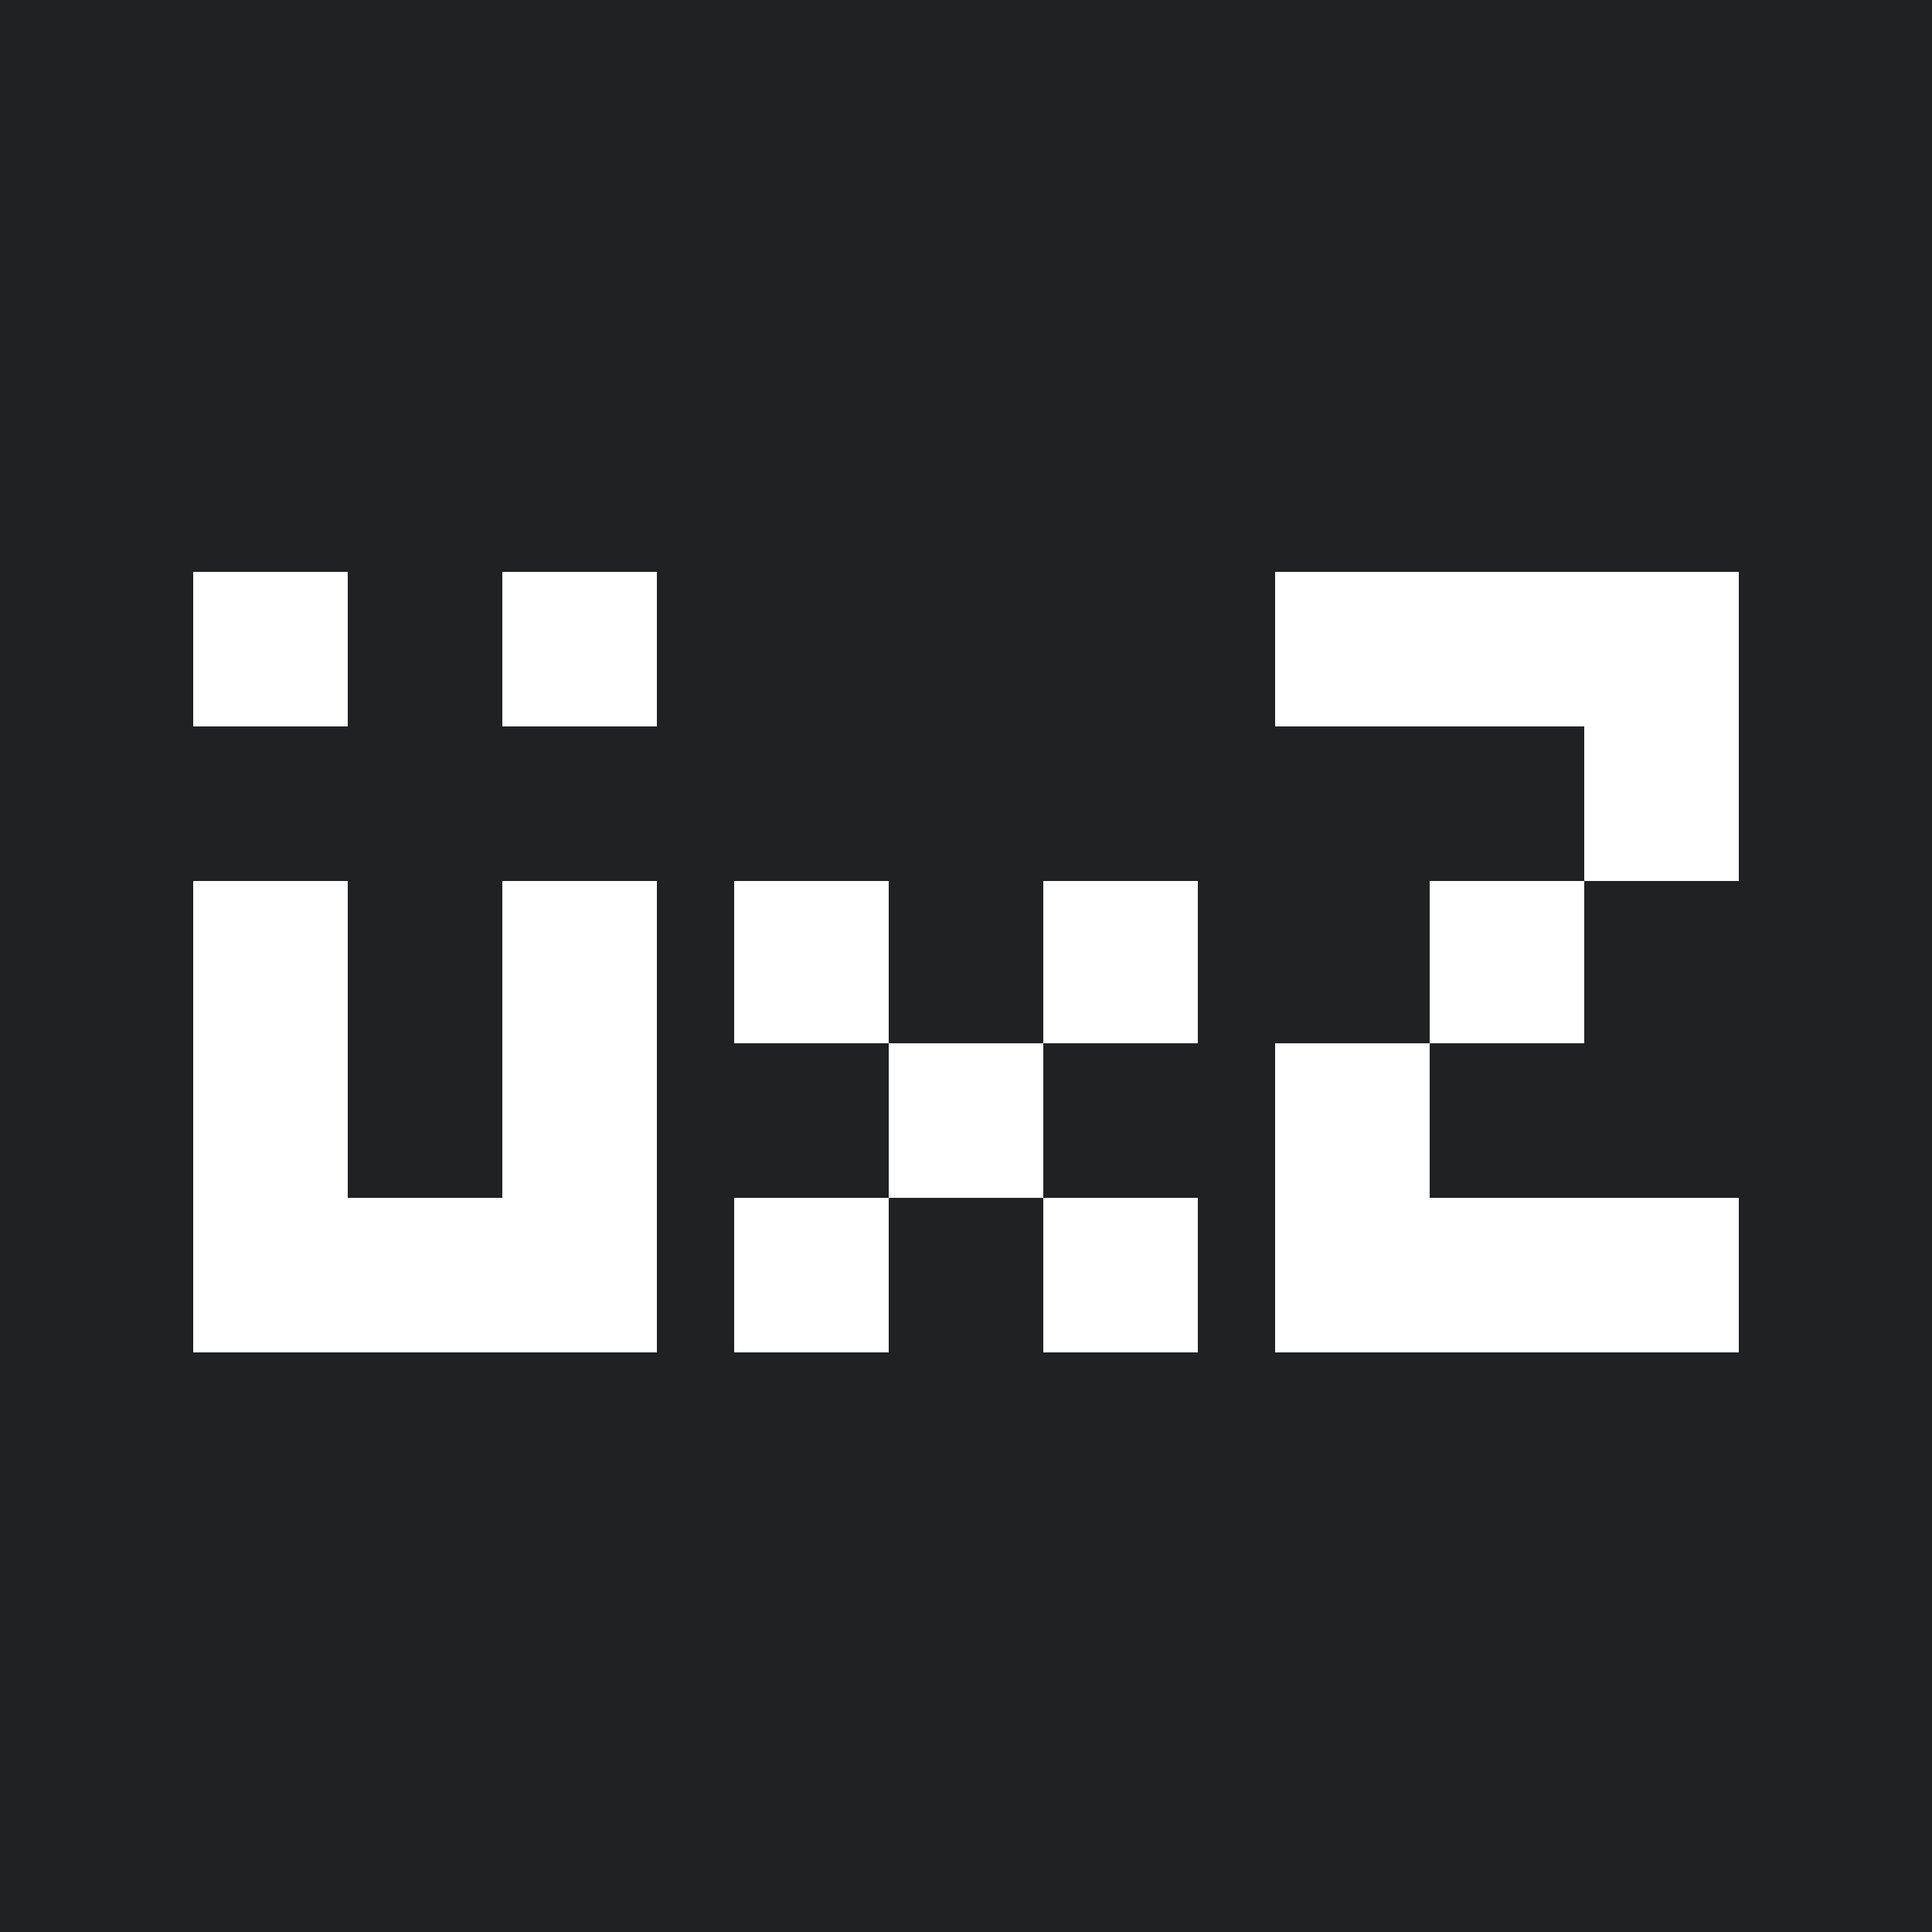
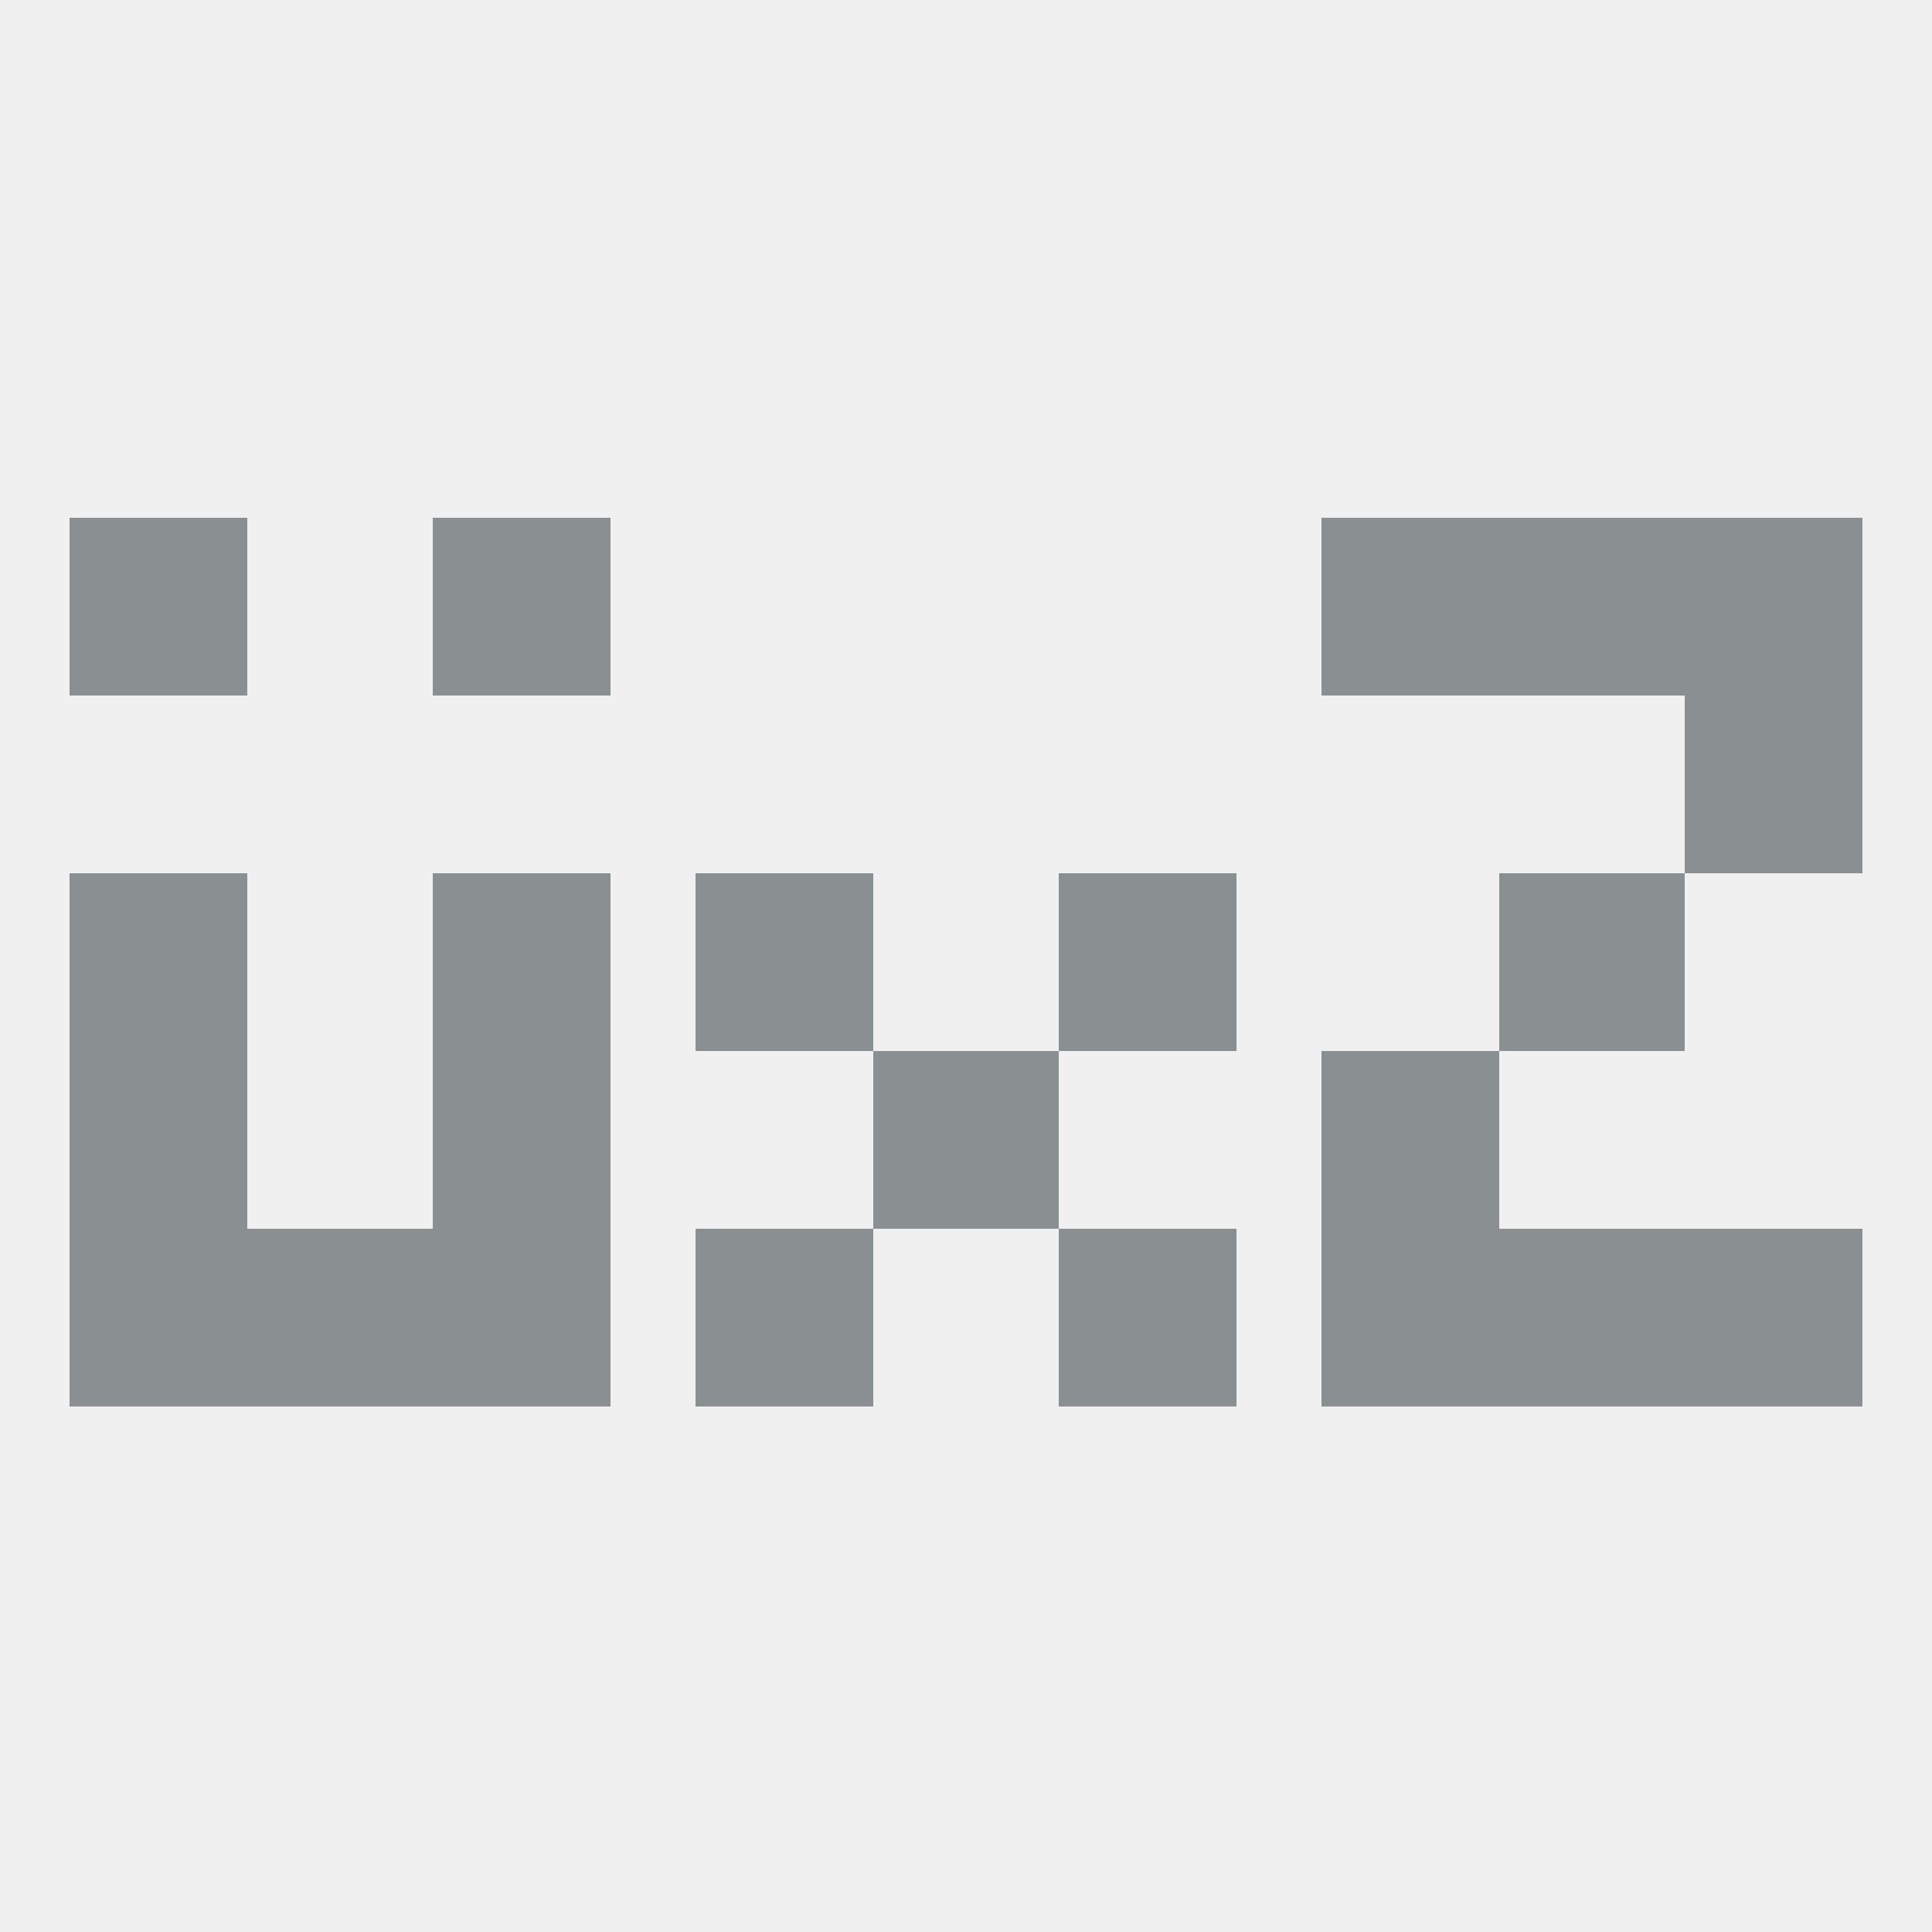
<svg xmlns="http://www.w3.org/2000/svg" viewBox="0 0 250 250">
-   <rect width="250" height="250" fill="#202122" />
-   <rect x="25" y="74" width="20" height="20" fill="#ffffff" />
-   <rect x="65" y="74" width="20" height="20" fill="#ffffff" />
-   <rect x="165" y="74" width="60" height="20" fill="#ffffff" />
-   <rect x="205" y="94" width="20" height="20" fill="#ffffff" />
-   <rect x="95" y="114" width="20" height="21" fill="#ffffff" />
-   <rect x="135" y="114" width="20" height="21" fill="#ffffff" />
-   <rect x="185" y="114" width="20" height="21" fill="#ffffff" />
-   <rect x="25" y="114" width="20" height="41" fill="#ffffff" />
-   <rect x="65" y="114" width="20" height="41" fill="#ffffff" />
-   <rect x="115" y="135" width="20" height="20" fill="#ffffff" />
-   <rect x="165" y="135" width="20" height="20" fill="#ffffff" />
-   <rect x="25" y="155" width="60" height="20" fill="#ffffff" />
-   <rect x="95" y="155" width="20" height="20" fill="#ffffff" />
-   <rect x="135" y="155" width="20" height="20" fill="#ffffff" />
-   <rect x="165" y="155" width="60" height="20" fill="#ffffff" />
+   <rect x="9" y="67" width="23" height="23" fill="#8a8f92" />
+   <rect x="56" y="67" width="23" height="23" fill="#8a8f92" />
+   <rect x="171" y="67" width="70" height="23" fill="#8a8f92" />
+   <rect x="218" y="90" width="23" height="23" fill="#8a8f92" />
+   <rect x="90" y="113" width="23" height="23" fill="#8a8f92" />
+   <rect x="137" y="113" width="23" height="23" fill="#8a8f92" />
+   <rect x="194" y="113" width="24" height="23" fill="#8a8f92" />
+   <rect x="9" y="113" width="23" height="46" fill="#8a8f92" />
+   <rect x="56" y="113" width="23" height="46" fill="#8a8f92" />
+   <rect x="113" y="136" width="24" height="23" fill="#8a8f92" />
+   <rect x="171" y="136" width="23" height="23" fill="#8a8f92" />
+   <rect x="9" y="159" width="70" height="23" fill="#8a8f92" />
+   <rect x="90" y="159" width="23" height="23" fill="#8a8f92" />
+   <rect x="137" y="159" width="23" height="23" fill="#8a8f92" />
+   <rect x="171" y="159" width="70" height="23" fill="#8a8f92" />
</svg>
